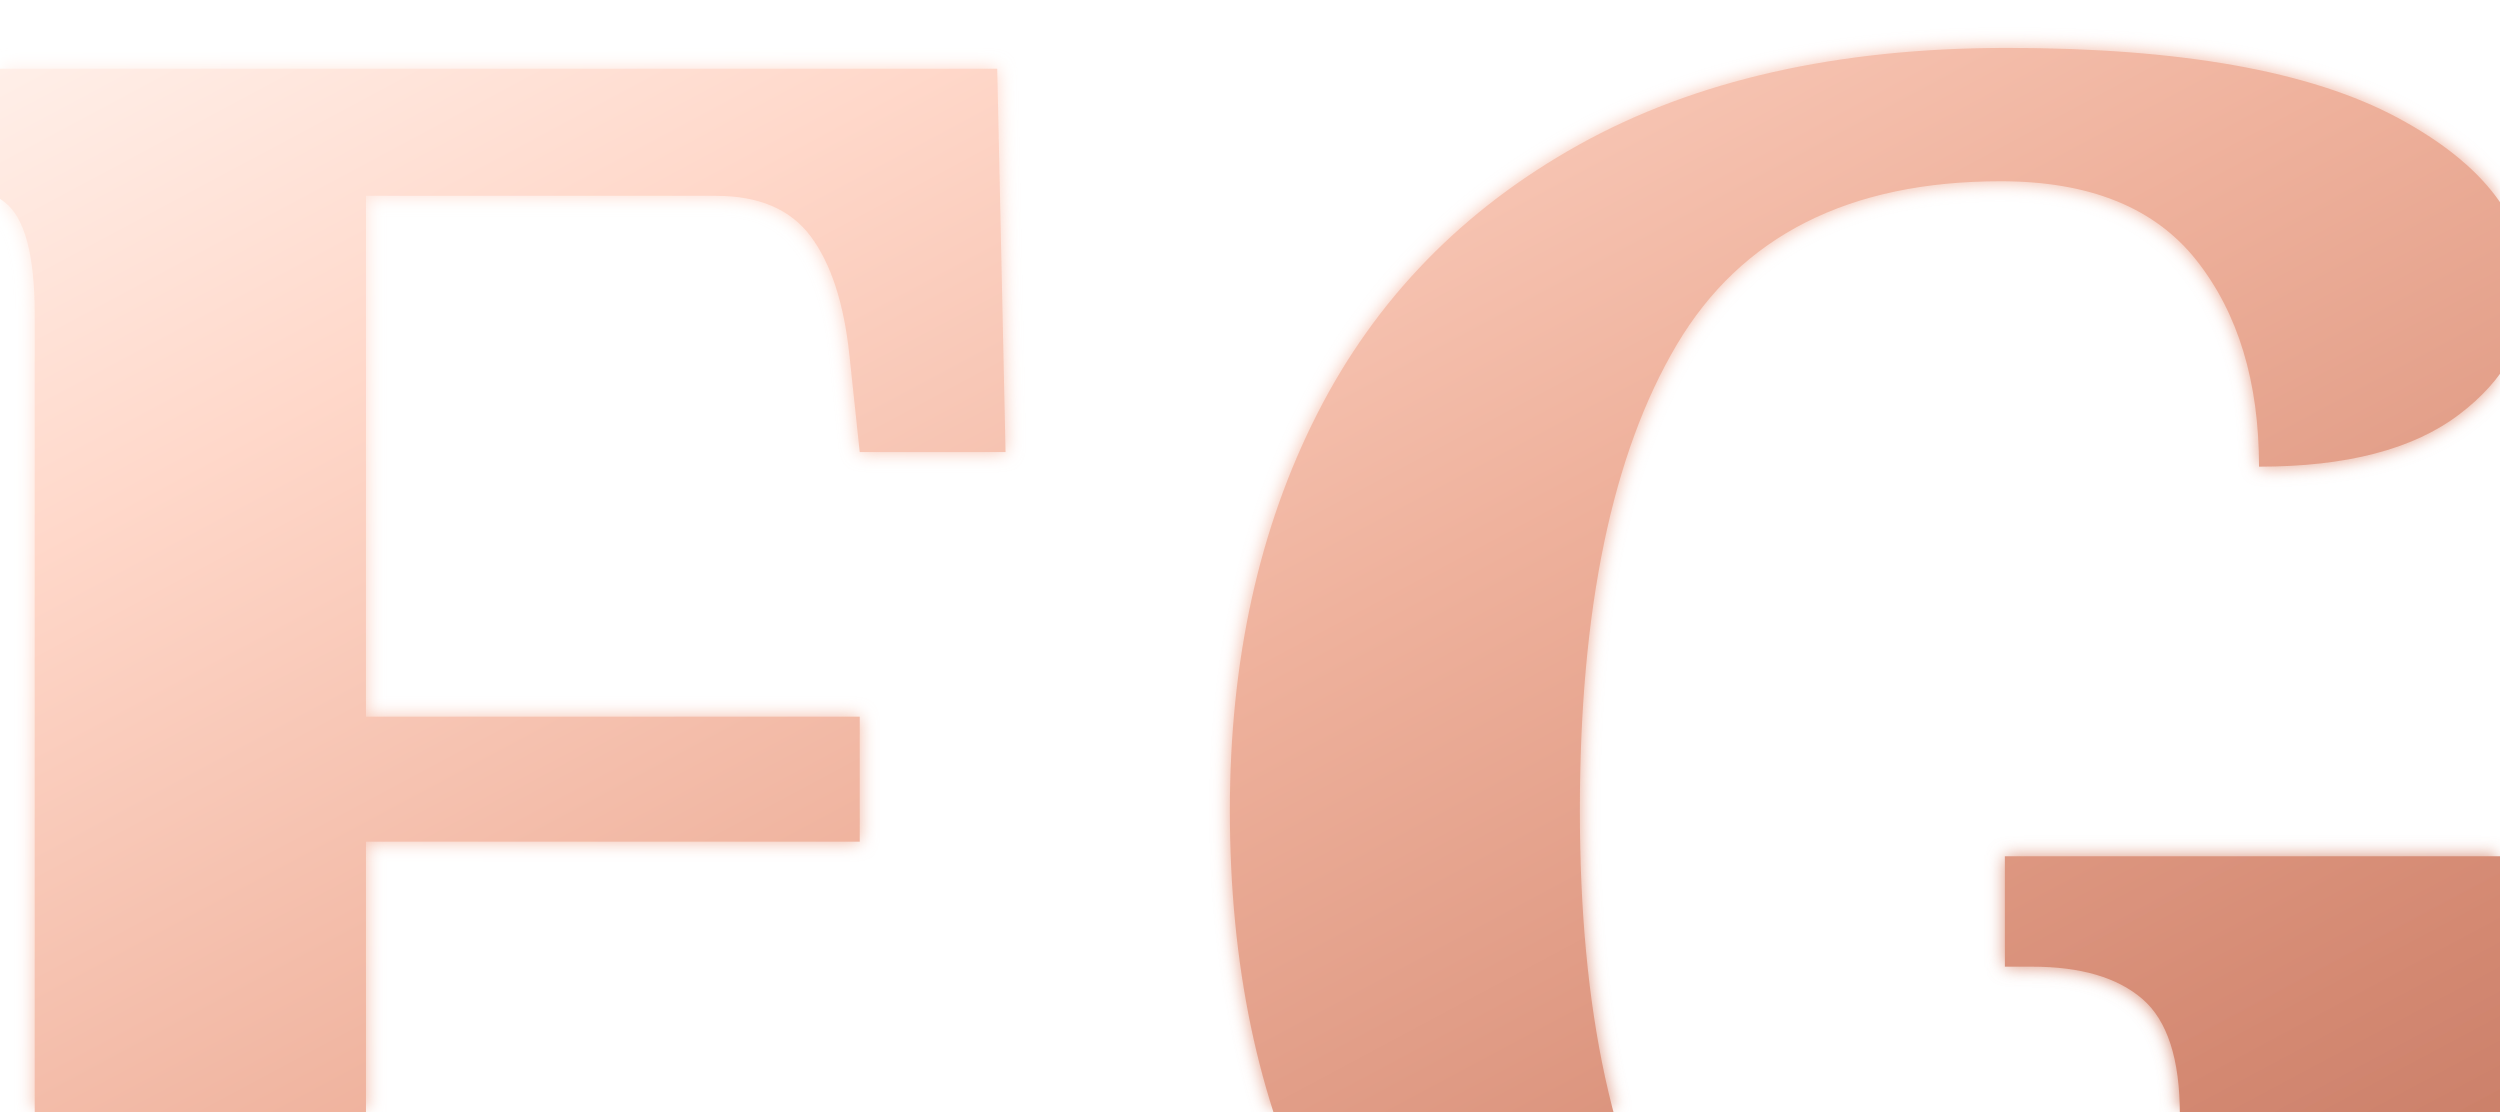
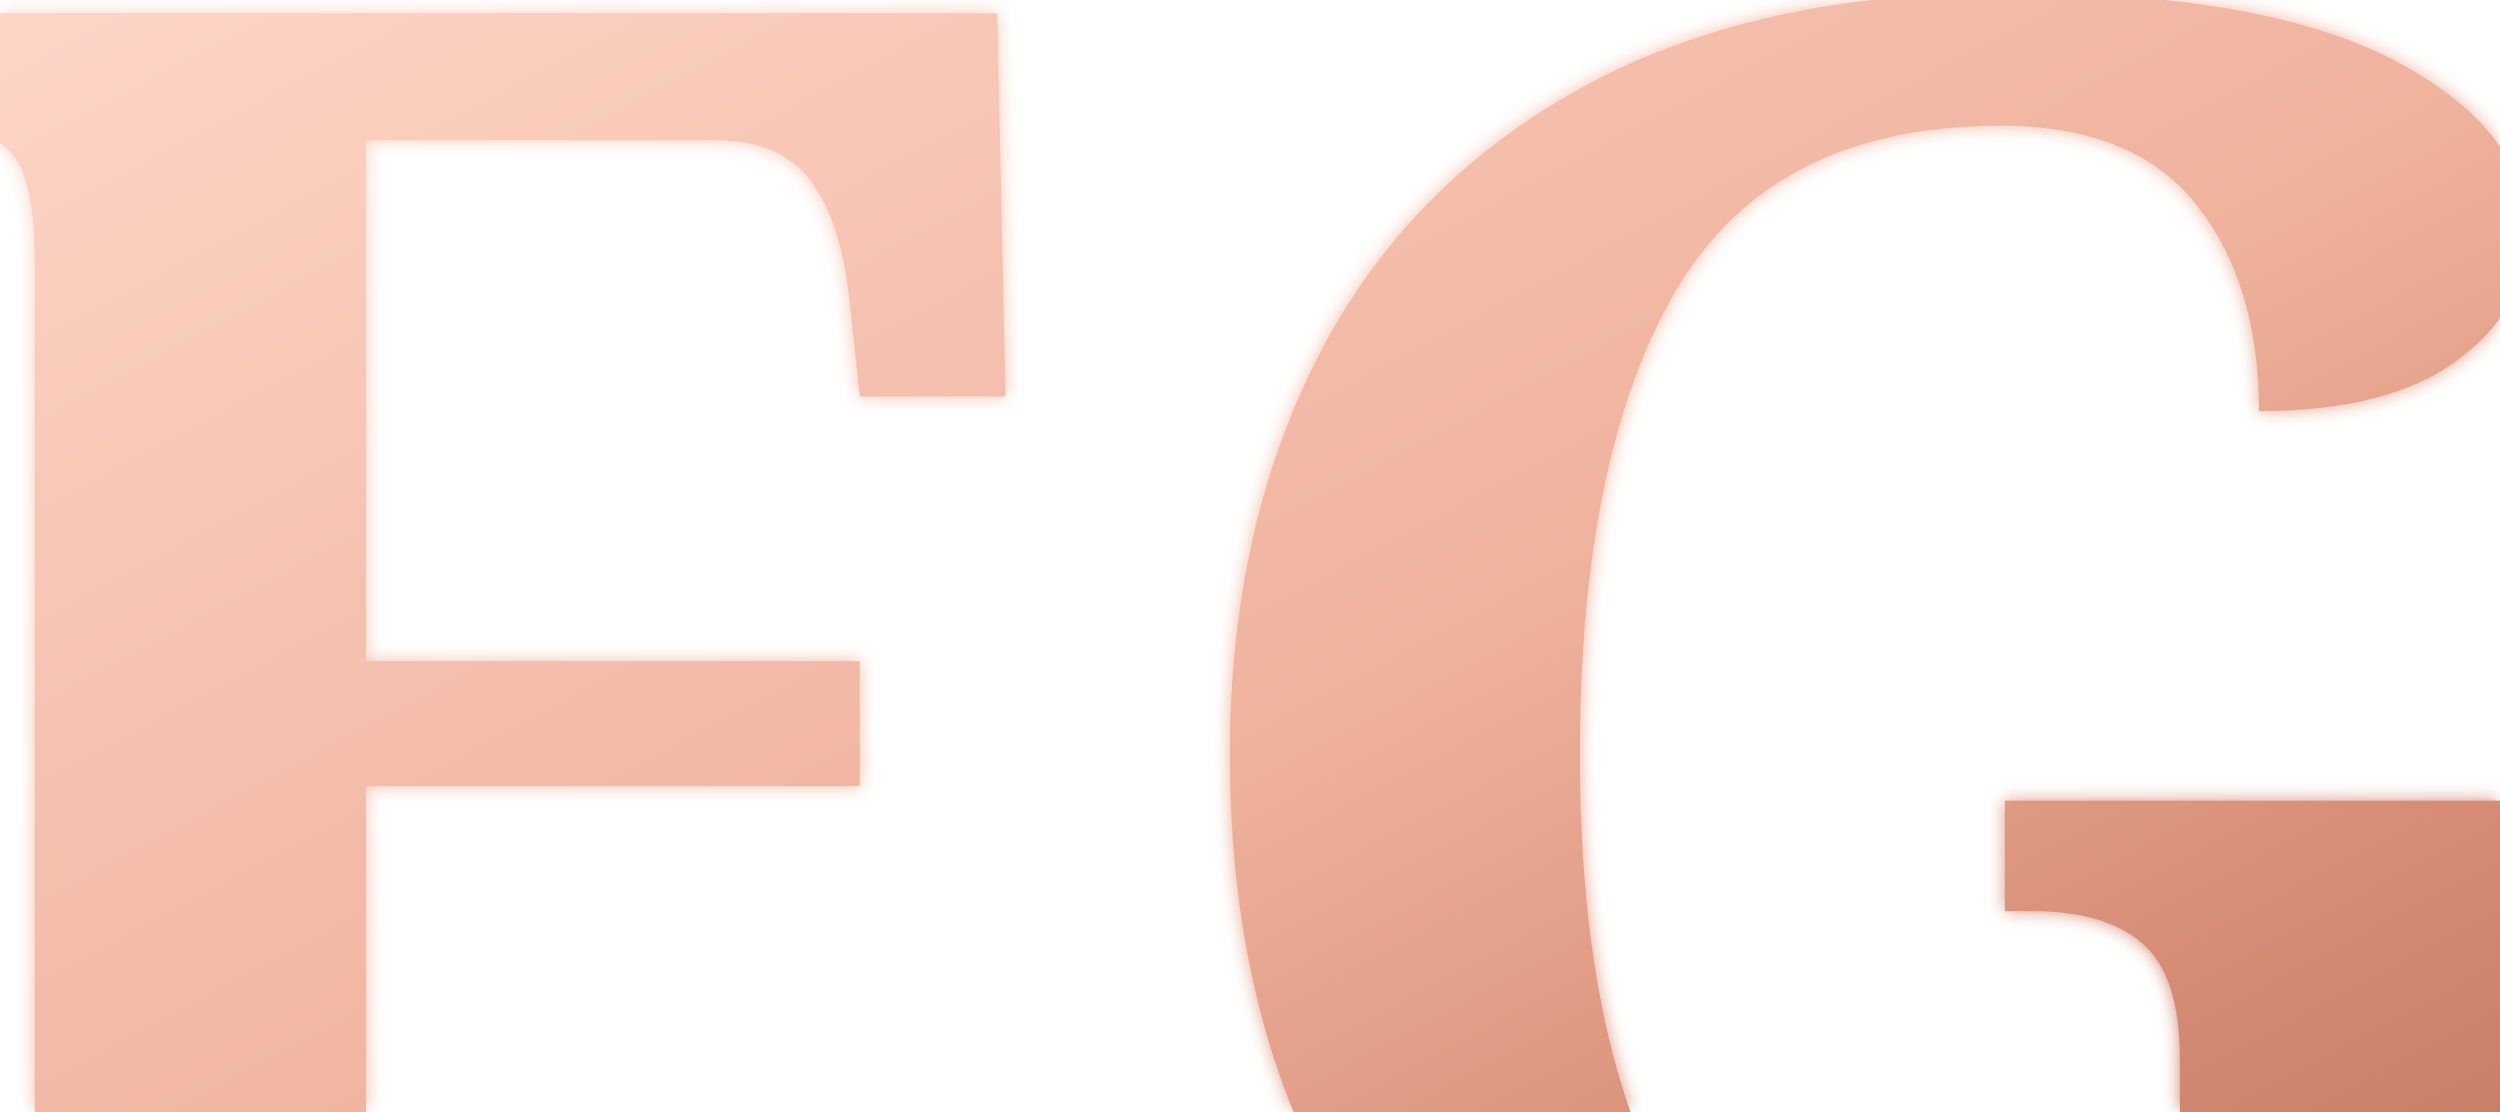
<svg xmlns="http://www.w3.org/2000/svg" viewBox="0 0 900 400" fill="none">
  <defs>
    <linearGradient id="roseGold" x1="0%" y1="0%" x2="100%" y2="100%">
-       <stop offset="0%" stop-color="#fff4ef" />
-       <stop offset="20%" stop-color="#ffd8ca" />
-       <stop offset="45%" stop-color="#efb29d" />
+       <stop offset="0%" stop-color="#ffd8ca" />
+       <stop offset="50%" stop-color="#efb29d" />
      <stop offset="75%" stop-color="#d48972" />
      <stop offset="100%" stop-color="#b56a57" />
    </linearGradient>
    <filter id="glow">
      <feGaussianBlur stdDeviation="3" result="blur" />
      <feMerge>
        <feMergeNode in="blur" />
        <feMergeNode in="SourceGraphic" />
      </feMerge>
    </filter>
  </defs>
-   <text x="50%" y="75%" text-anchor="middle" dominant-baseline="middle" font-size="750" font-family="Playfair Display, serif" font-weight="750" letter-spacing="-10" fill="url(#roseGold)" filter="url(#glow)">
+   <text x="50%" y="70%" text-anchor="middle" dominant-baseline="middle" font-size="750" font-family="Playfair Display, serif" font-weight="750" letter-spacing="-10" fill="url(#roseGold)" filter="url(#glow)">
    EG
  </text>
</svg>
